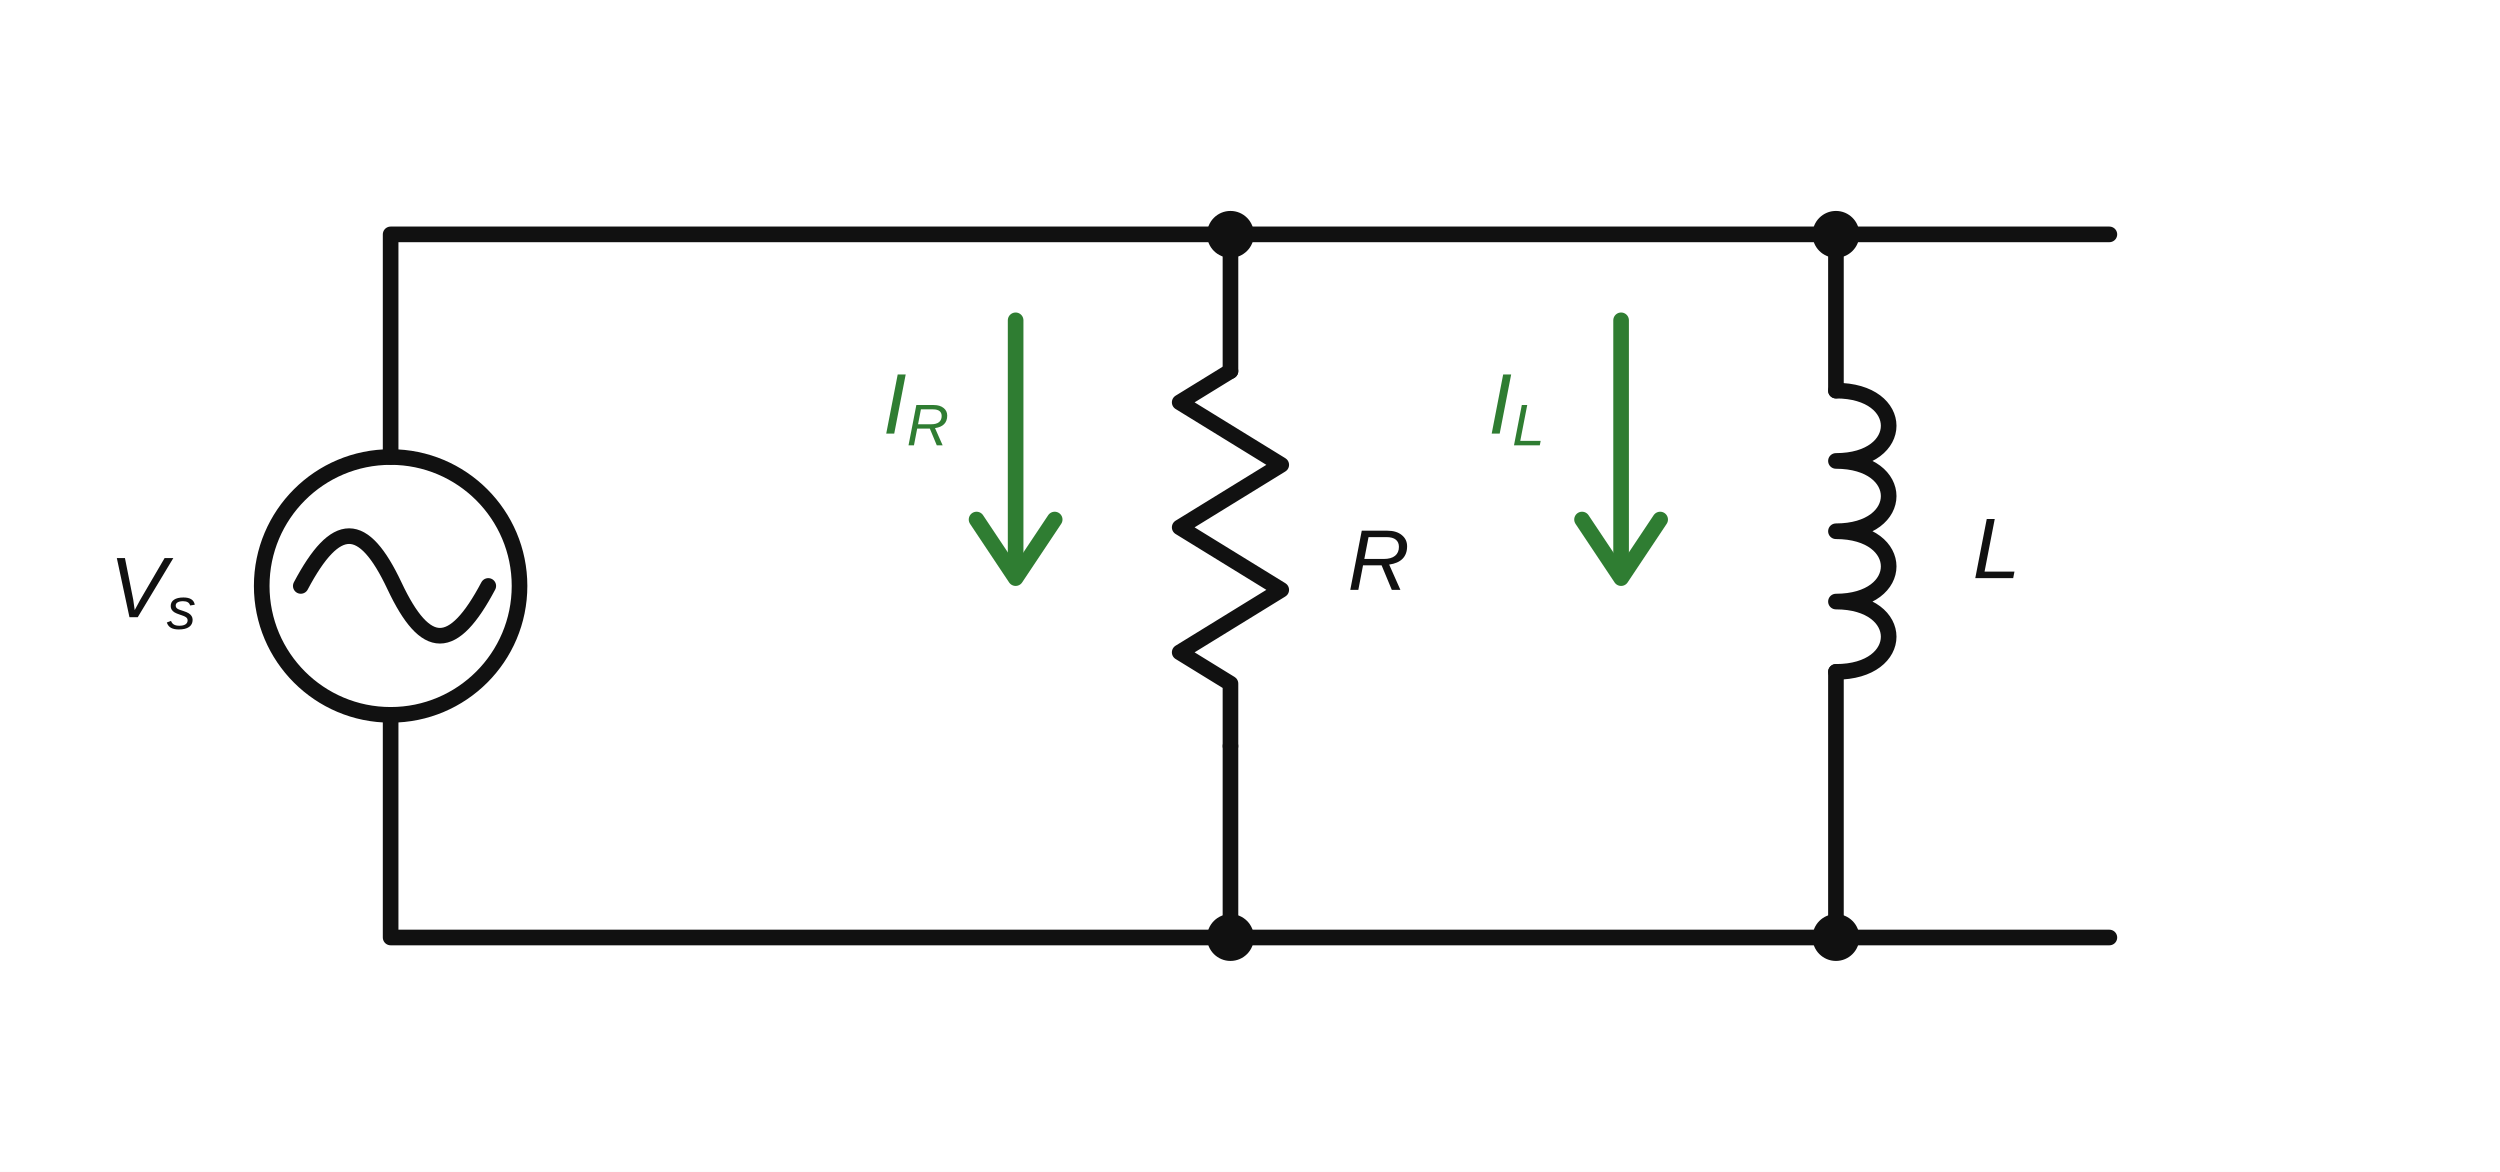
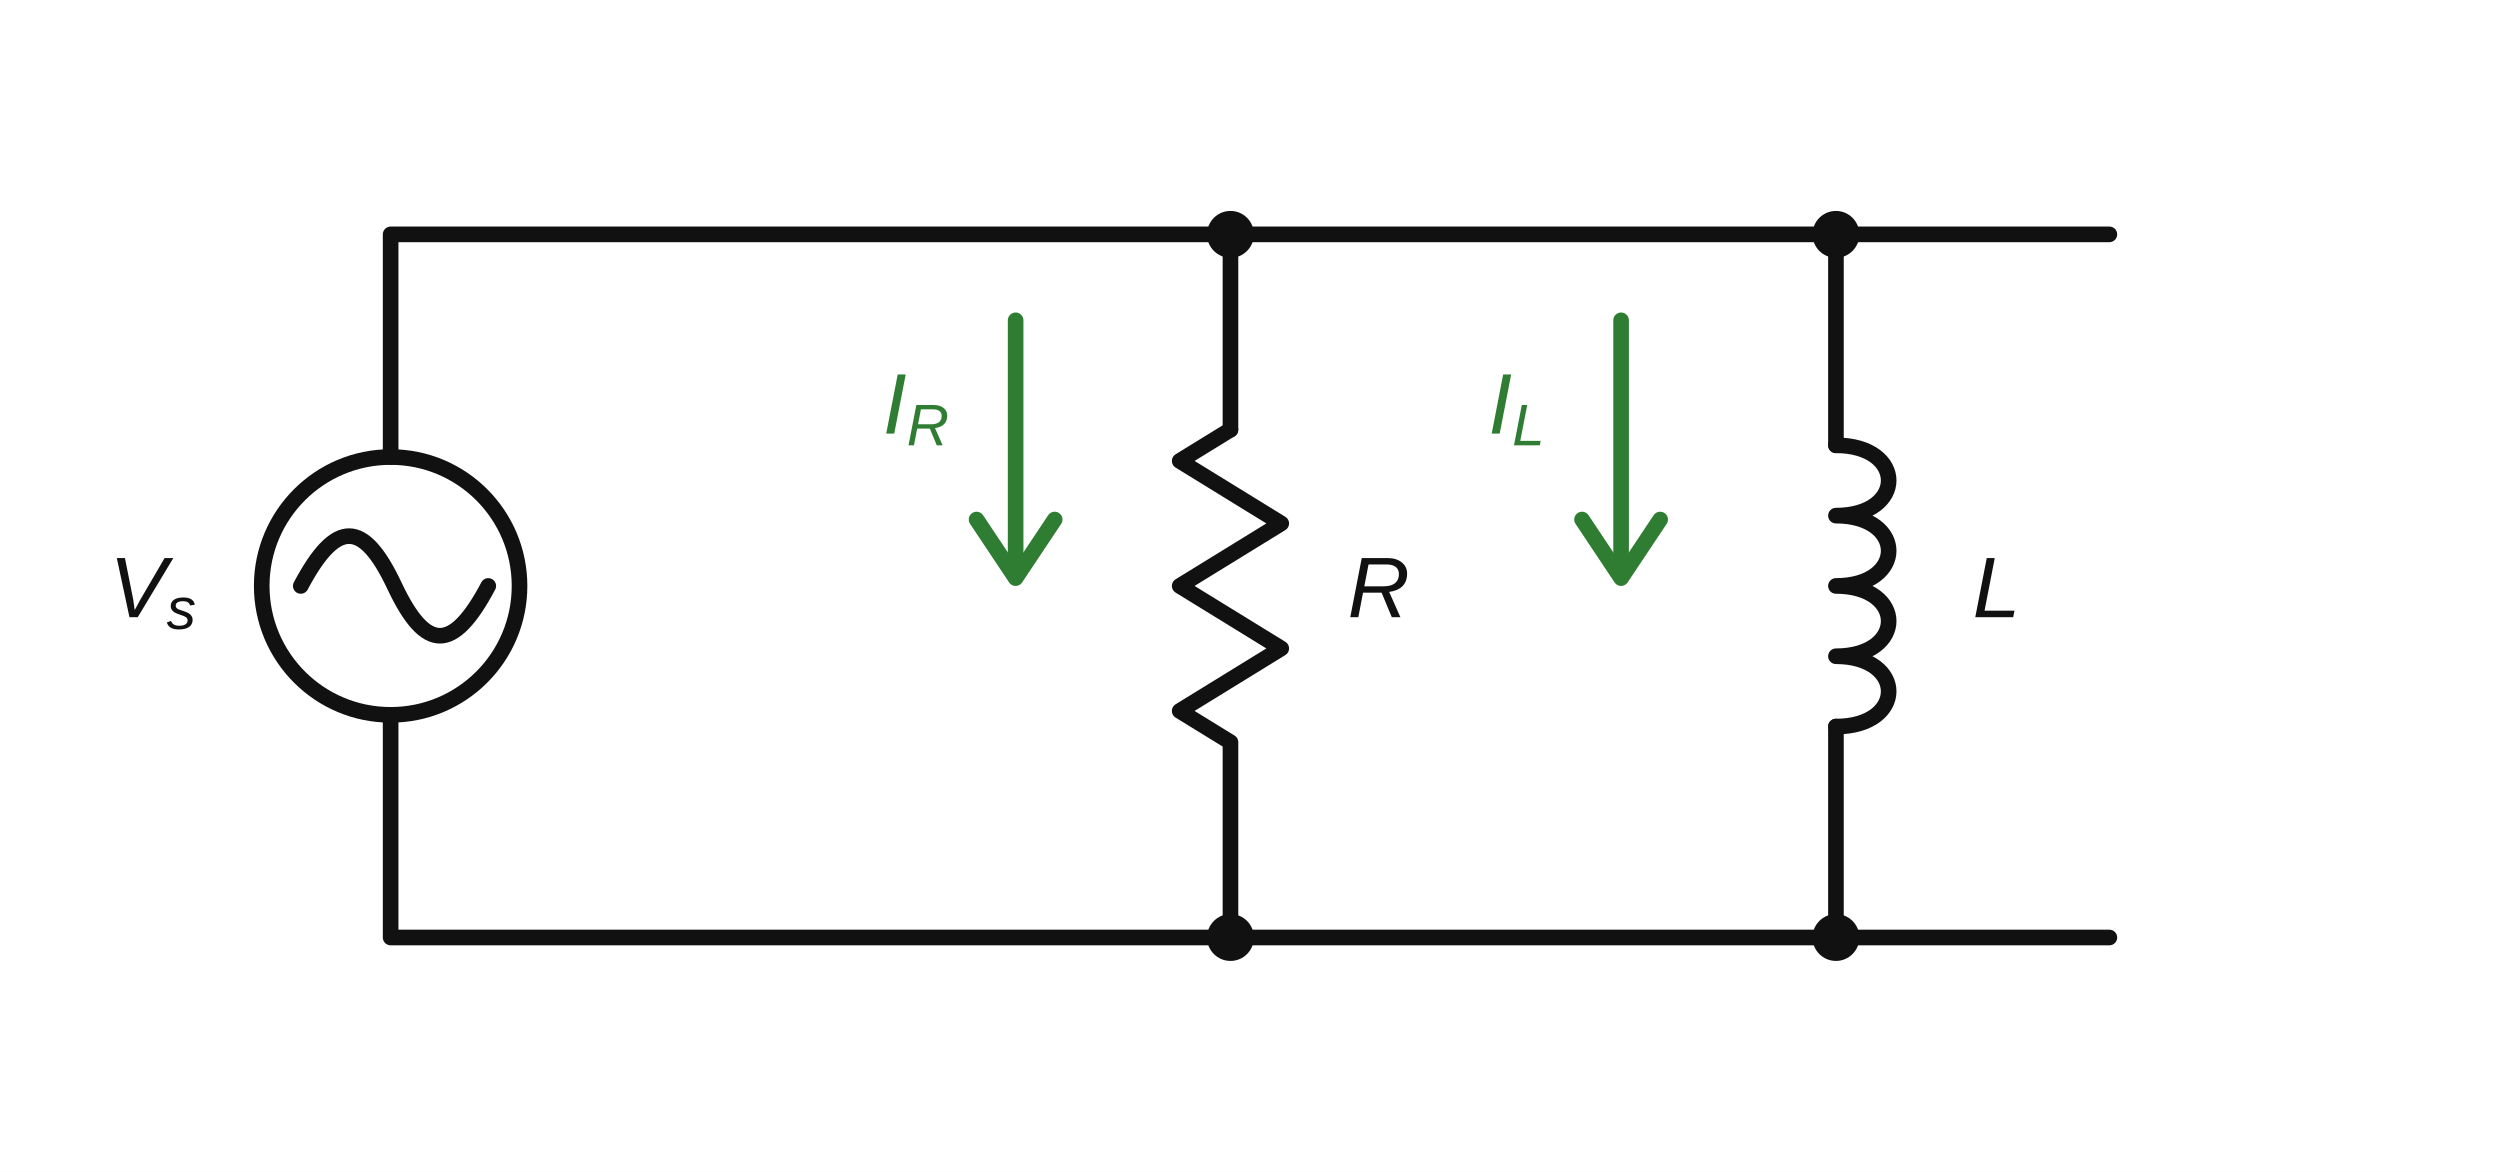
<svg xmlns="http://www.w3.org/2000/svg" viewBox="0 0 640 300" role="img" aria-labelledby="title desc">
  <rect width="640" height="300" fill="#ffffff" />
  <g fill="none" stroke="#111111" stroke-width="4" stroke-linecap="round" stroke-linejoin="round">
-     <path d="M100 60v57M100 183v57M100 60H540M100 240H540M315 60v35M315 191v49M470 60v40M470 172v68" />
+     <path d="M100 60v57M100 183v57M100 60H540M100 240H540M315 60v50M470 60v54M470 186v54" />
    <circle cx="100" cy="150" r="33" />
    <path d="M77 150c9-17 16-17 24 0s15 17 24 0" />
-     <path d="M315 95l-13 8 26 16-26 16 26 16-26 16 13 8v16M470 100c18 0 18 18 0 18c18 0 18 18 0 18c18 0 18 18 0 18c18 0 18 18 0 18" />
+     <path d="M315 110l-13 8 26 16-26 16 26 16-26 16 13 8v50M470 114c18 0 18 18 0 18c18 0 18 18 0 18c18 0 18 18 0 18c18 0 18 18 0 18" />
    <path d="M260 82v62" stroke="#2f7d32" />
    <path d="m250 133 10 15 10-15" stroke="#2f7d32" />
    <path d="M415 82v62" stroke="#2f7d32" />
    <path d="m405 133 10 15 10-15" stroke="#2f7d32" />
  </g>
  <g fill="#111111" font-family="Arial, sans-serif" font-size="22">
-     <text x="345" y="151" font-style="italic">R</text>
-     <text x="505" y="148" font-style="italic">L</text>
+     <text x="345" y="158" font-style="italic">R</text>
+     <text x="505" y="158" font-style="italic">L</text>
    <text x="28" y="158" font-style="italic">V<tspan baseline-shift="sub" font-size="15">s</tspan>
    </text>
    <text x="226" y="111" fill="#2f7d32" font-style="italic">I<tspan baseline-shift="sub" font-size="15">R</tspan>
    </text>
    <text x="381" y="111" fill="#2f7d32" font-style="italic">I<tspan baseline-shift="sub" font-size="15">L</tspan>
    </text>
  </g>
  <g fill="#111111">
    <circle cx="315" cy="60" r="6" />
    <circle cx="315" cy="240" r="6" />
    <circle cx="470" cy="60" r="6" />
    <circle cx="470" cy="240" r="6" />
  </g>
</svg>
